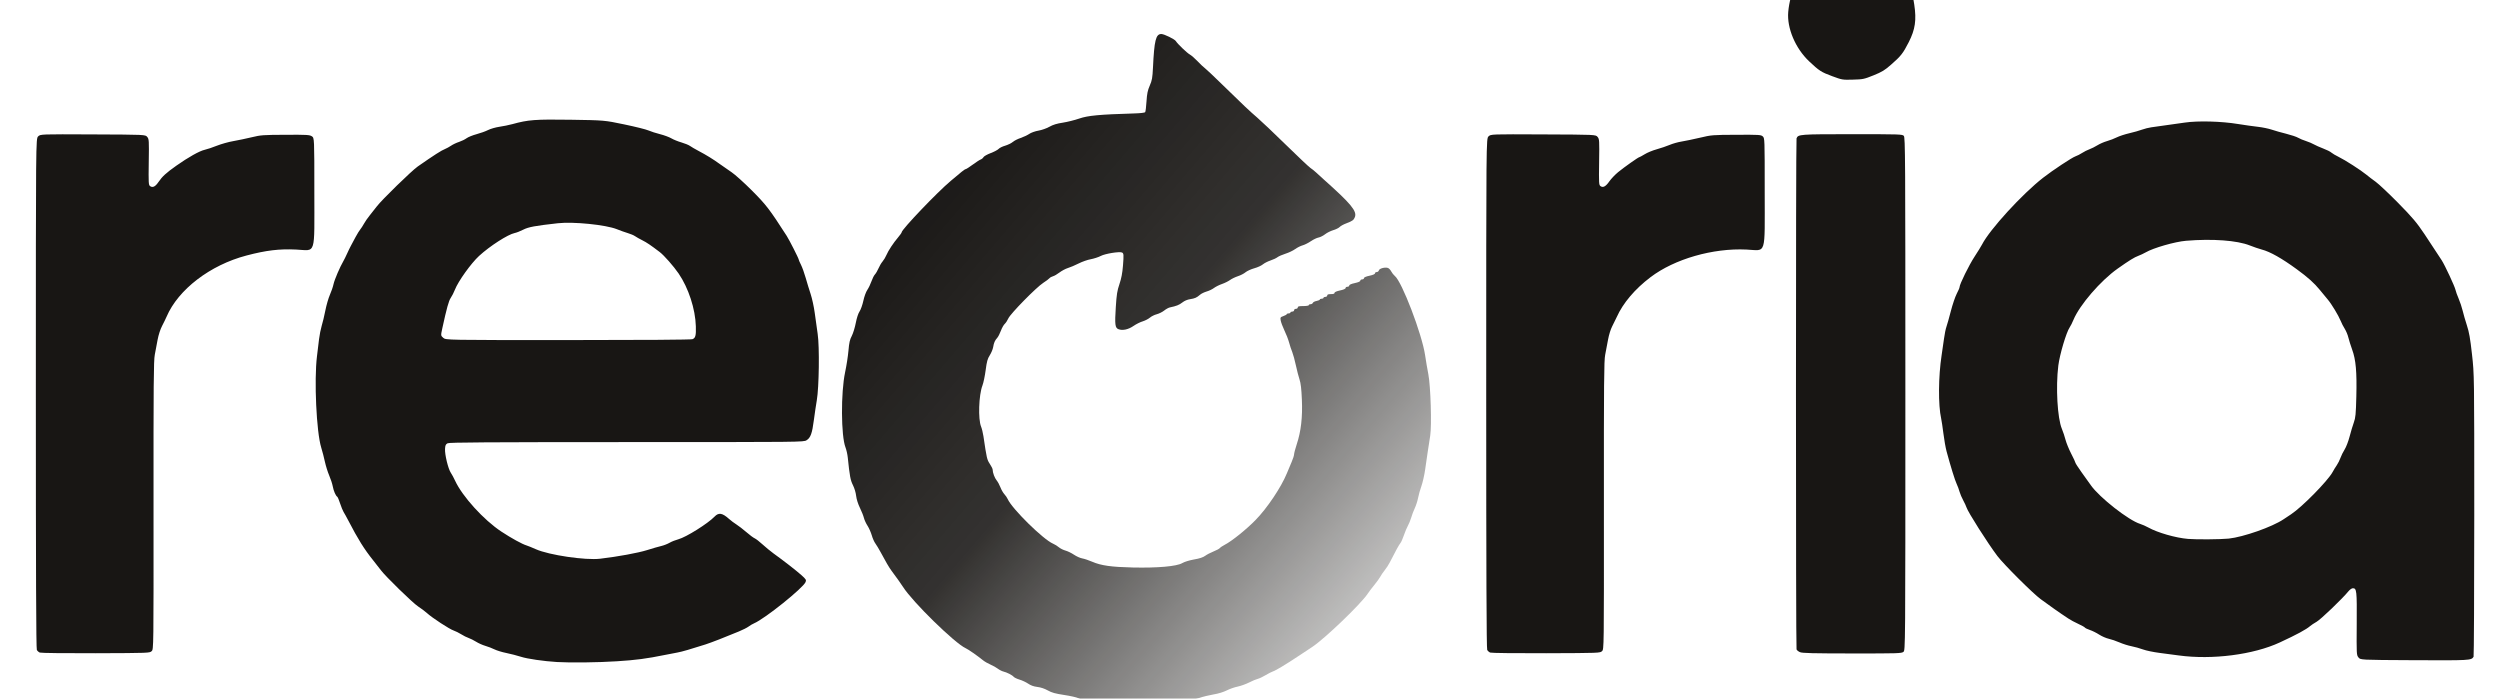
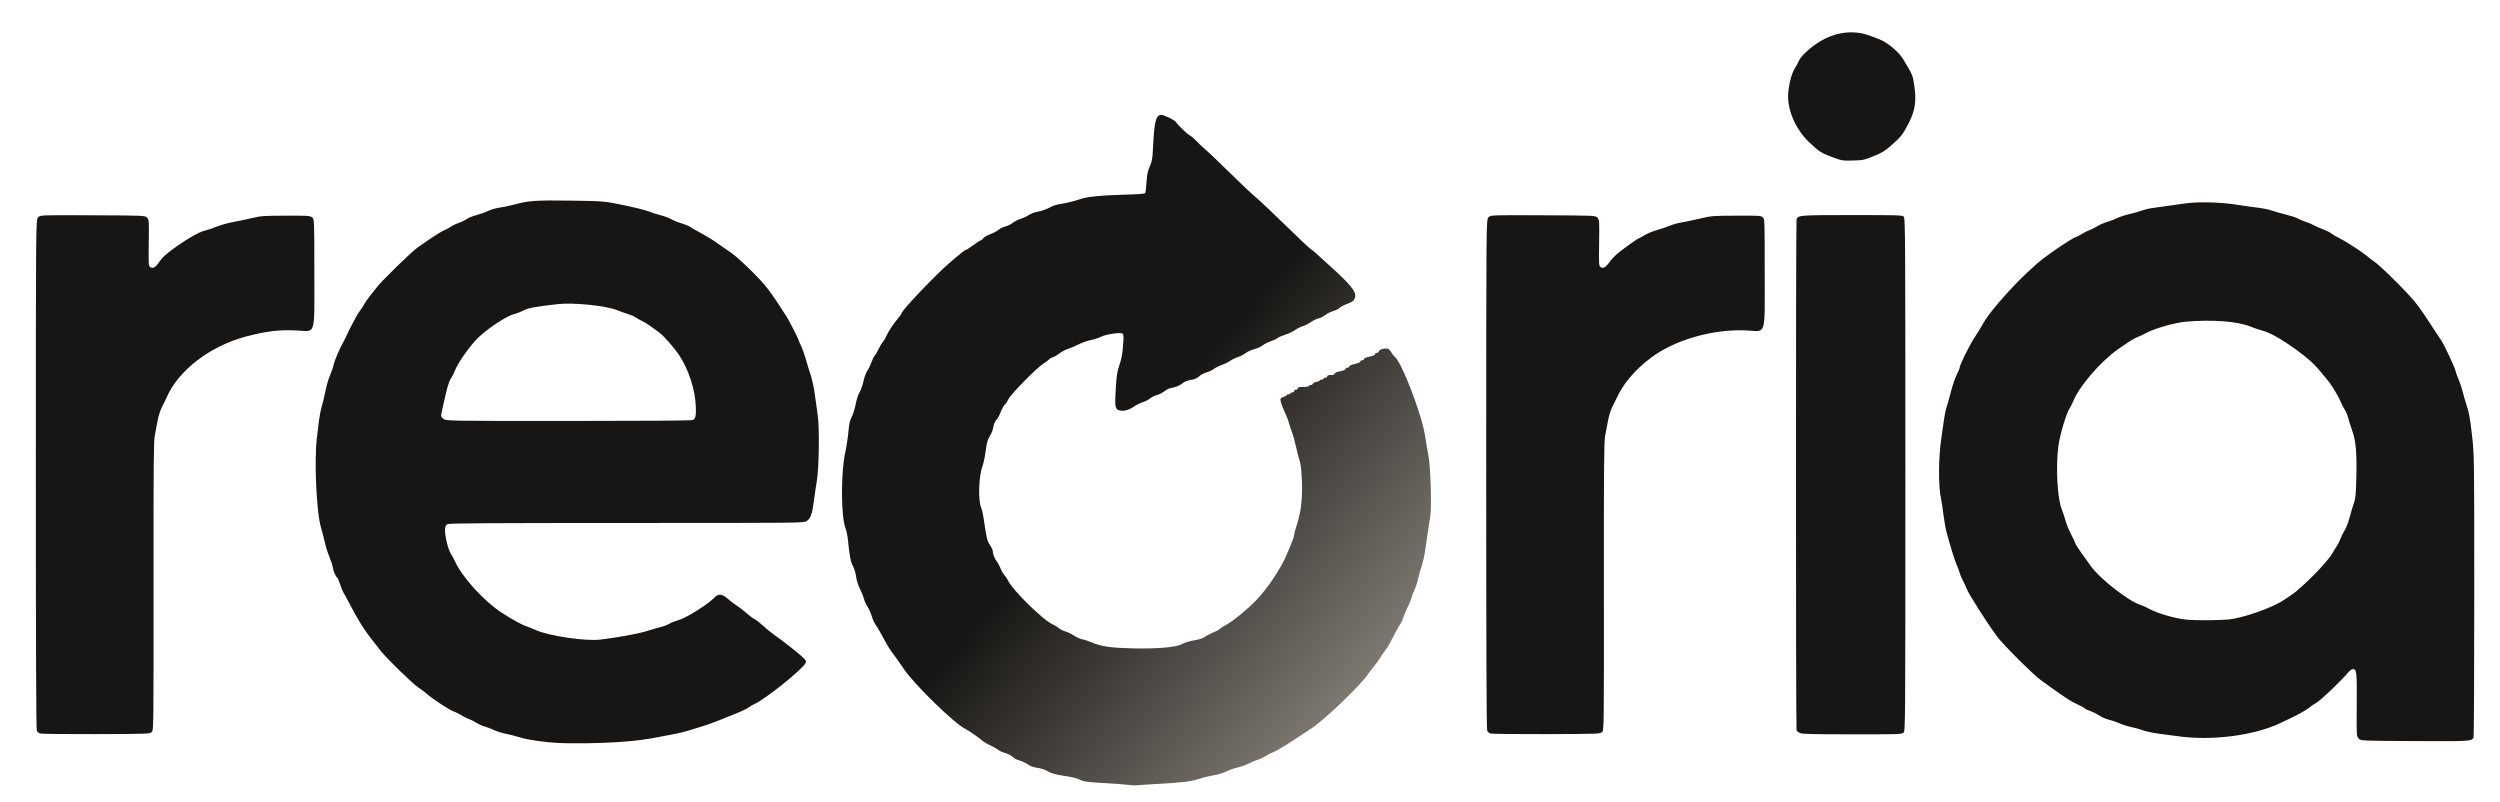
- <svg xmlns="http://www.w3.org/2000/svg" viewBox="90 40 680 190" width="680" height="190">
+ <svg xmlns="http://www.w3.org/2000/svg" viewBox="90 18 680 218" width="680" height="218">
  <defs>
    <linearGradient id="rcg" gradientUnits="userSpaceOnUse" x1="330" y1="90" x2="470" y2="210">
-       <stop offset="0" stop-color="#fff" />
-       <stop offset=".45" stop-color="#fff" stop-opacity=".88" />
-       <stop offset="1" stop-color="#fff" stop-opacity=".2" />
+       <stop offset="0" stop-color="#181614" />
+       <stop offset=".45" stop-color="#181614" />
+       <stop offset="1" stop-color="#8A847C" />
    </linearGradient>
-     <mask id="rcm" maskUnits="userSpaceOnUse" x="90" y="40" width="680" height="190">
-       <rect x="90" y="40" width="680" height="190" fill="url(#rcg)" />
-     </mask>
  </defs>
  <path fill="#181614" fill-rule="evenodd" d="M241.50,220.07C237.96,219.86 233.41,219.20 231.73,218.65C230.71,218.32 228.92,217.86 227.75,217.62C226.58,217.39 225.12,216.94 224.50,216.63C223.88,216.32 222.76,215.89 222.00,215.67C221.24,215.45 220.11,214.94 219.48,214.54C218.86,214.15 217.94,213.69 217.46,213.53C216.97,213.37 216.07,212.92 215.46,212.53C214.84,212.14 213.91,211.68 213.39,211.50C212.26,211.13 207.56,208.06 206.11,206.74C205.55,206.24 204.47,205.43 203.72,204.95C202.31,204.04 194.85,196.78 193.59,195.08C193.20,194.55 192.24,193.32 191.45,192.34C189.08,189.39 187.37,186.66 184.76,181.62C184.26,180.66 183.67,179.59 183.45,179.25C183.24,178.91 182.81,177.87 182.51,176.94C182.21,176.01 181.86,175.19 181.73,175.11C181.31,174.85 180.74,173.53 180.50,172.24C180.37,171.55 179.93,170.22 179.53,169.30C179.14,168.38 178.62,166.72 178.38,165.62C178.15,164.53 177.69,162.77 177.37,161.73C176.07,157.54 175.41,143.38 176.22,136.88C176.38,135.50 176.64,133.42 176.78,132.25C176.92,131.08 177.25,129.45 177.50,128.62C177.76,127.80 178.21,125.92 178.50,124.44C178.79,122.96 179.35,121.05 179.73,120.19C180.12,119.33 180.57,118.01 180.73,117.25C181.01,116.01 182.47,112.60 183.41,111.00C183.61,110.66 184.06,109.76 184.40,109.00C184.74,108.24 185.20,107.29 185.43,106.88C185.65,106.46 186.23,105.39 186.70,104.50C187.18,103.61 187.77,102.65 188.01,102.38C188.25,102.10 188.68,101.42 188.98,100.88C189.27,100.33 189.99,99.29 190.57,98.58C191.15,97.87 192.02,96.77 192.50,96.13C193.84,94.36 201.94,86.47 203.62,85.29C208.05,82.20 210.11,80.88 211.07,80.52C211.46,80.37 212.18,79.97 212.69,79.63C213.20,79.28 214.18,78.82 214.87,78.60C215.56,78.37 216.48,77.92 216.91,77.60C217.34,77.28 218.56,76.79 219.62,76.50C220.68,76.22 222.09,75.71 222.76,75.37C223.43,75.03 224.80,74.64 225.80,74.49C226.81,74.35 228.41,74.02 229.38,73.76C233.70,72.57 235.54,72.43 245.25,72.57C254.38,72.71 254.38,72.71 259.80,73.84C262.78,74.46 265.76,75.20 266.40,75.49C267.05,75.77 268.46,76.23 269.55,76.50C270.63,76.77 272.01,77.28 272.61,77.63C273.21,77.98 274.45,78.49 275.35,78.74C276.26,79.00 277.31,79.43 277.69,79.70C278.06,79.97 279.05,80.54 279.88,80.98C282.17,82.19 283.97,83.30 285.75,84.59C286.64,85.24 288.11,86.26 289.00,86.85C289.89,87.44 292.38,89.68 294.53,91.83C298.41,95.73 299.32,96.91 303.99,104.17C304.71,105.30 307.24,110.28 307.25,110.59C307.25,110.71 307.53,111.37 307.88,112.05C308.22,112.74 308.80,114.33 309.15,115.59C309.51,116.85 310.11,118.83 310.50,120.00C310.89,121.17 311.39,123.47 311.61,125.12C311.83,126.78 312.19,129.35 312.41,130.85C312.93,134.33 312.78,145.37 312.17,148.88C311.96,150.11 311.60,152.51 311.38,154.20C310.91,157.88 310.48,159.07 309.38,159.75C308.57,160.25 308.28,160.25 260.47,160.25C222.31,160.26 212.25,160.32 211.75,160.57C211.24,160.83 211.11,161.10 211.05,162.08C210.95,163.60 211.90,167.53 212.62,168.59C212.92,169.04 213.45,170.01 213.79,170.76C215.75,175.02 221.60,181.46 226.38,184.60C229.11,186.40 232.05,188.01 233.25,188.37C233.59,188.47 234.72,188.93 235.76,189.39C239.32,190.98 249.27,192.45 253.25,191.97C258.09,191.40 263.54,190.40 266.00,189.63C267.44,189.17 269.19,188.67 269.88,188.51C270.56,188.35 271.58,187.95 272.13,187.63C272.68,187.31 273.76,186.88 274.52,186.68C276.58,186.14 282.56,182.40 284.36,180.52C285.48,179.35 286.46,179.50 288.30,181.15C288.81,181.61 289.71,182.28 290.30,182.65C290.89,183.02 292.11,183.96 293.00,184.73C293.89,185.51 294.92,186.27 295.27,186.42C295.63,186.58 296.59,187.32 297.40,188.07C298.21,188.82 299.56,189.92 300.39,190.53C303.23,192.57 306.62,195.22 308.00,196.45C309.24,197.57 309.35,197.74 309.12,198.31C308.49,199.91 298.05,208.29 295.12,209.54C294.71,209.71 294.03,210.11 293.62,210.42C293.20,210.73 292.02,211.33 290.99,211.75C287.40,213.25 283.36,214.82 281.88,215.29C277.92,216.56 275.51,217.26 274.25,217.49C273.49,217.63 271.98,217.92 270.88,218.14C265.86,219.16 262.98,219.54 257.75,219.87C252.68,220.20 245.13,220.29 241.50,220.07Z M745.83,219.57C732.03,219.50 732.03,219.50 731.50,218.82C730.97,218.15 730.97,217.99 731.03,209.63C731.09,200.65 731.02,200.00 729.97,200.00C729.69,200.00 729.16,200.37 728.79,200.81C727.17,202.81 721.26,208.48 720.12,209.12C719.44,209.51 718.65,210.03 718.38,210.27C717.31,211.21 714.78,212.58 710.12,214.74C702.92,218.08 691.72,219.52 682.62,218.28C681.39,218.11 679.03,217.80 677.40,217.59C675.76,217.38 673.73,216.96 672.90,216.65C672.06,216.34 670.64,215.94 669.75,215.77C668.86,215.60 667.38,215.13 666.47,214.73C665.55,214.33 664.25,213.89 663.56,213.74C662.88,213.59 661.72,213.09 660.99,212.62C660.25,212.14 659.12,211.58 658.46,211.36C657.80,211.14 657.18,210.84 657.09,210.70C657.00,210.56 656.19,210.10 655.28,209.69C654.37,209.28 653.17,208.63 652.62,208.26C652.08,207.89 651.17,207.28 650.62,206.92C649.63,206.26 648.78,205.65 645.07,202.97C643.00,201.47 635.05,193.55 633.30,191.25C630.65,187.74 625.26,179.26 624.88,178.00C624.78,177.66 624.38,176.80 624.00,176.10C623.61,175.40 623.16,174.33 622.99,173.73C622.83,173.12 622.48,172.18 622.21,171.62C621.75,170.68 620.57,166.84 619.47,162.79C619.20,161.78 618.81,159.59 618.61,157.93C618.40,156.27 618.13,154.44 618.00,153.86C617.17,150.17 617.23,142.43 618.12,136.62C618.31,135.39 618.60,133.36 618.77,132.12C618.93,130.89 619.23,129.43 619.43,128.88C619.63,128.32 620.17,126.41 620.63,124.62C621.09,122.84 621.81,120.71 622.23,119.90C622.66,119.09 623.00,118.28 623.00,118.09C623.00,117.33 625.60,112.05 627.09,109.79C627.96,108.46 628.87,106.98 629.12,106.50C631.21,102.42 640.05,92.76 645.75,88.33C648.30,86.34 653.56,82.86 654.51,82.53C654.99,82.37 655.81,81.95 656.34,81.60C656.87,81.25 657.76,80.80 658.33,80.60C658.89,80.40 659.86,79.91 660.49,79.52C661.11,79.13 662.30,78.61 663.11,78.38C663.93,78.15 665.14,77.68 665.79,77.35C666.45,77.02 667.97,76.52 669.18,76.24C670.39,75.96 671.94,75.52 672.63,75.26C673.33,75.01 674.45,74.72 675.13,74.63C677.08,74.38 681.11,73.81 684.21,73.35C687.79,72.81 694.19,72.98 698.75,73.73C700.47,74.01 702.89,74.35 704.14,74.49C705.39,74.63 707.07,74.98 707.89,75.26C708.71,75.54 710.49,76.05 711.84,76.38C713.20,76.72 714.66,77.21 715.09,77.47C715.52,77.73 716.49,78.13 717.25,78.37C718.01,78.62 718.97,79.02 719.40,79.28C719.83,79.53 720.95,80.03 721.90,80.39C722.85,80.75 723.85,81.24 724.12,81.50C724.40,81.75 725.30,82.28 726.12,82.68C727.86,83.52 732.15,86.28 733.66,87.52C734.22,87.99 735.36,88.86 736.19,89.45C737.02,90.05 739.71,92.58 742.18,95.08C746.20,99.16 747.37,100.55 749.50,103.74C751.48,106.72 753.64,109.99 754.14,110.79C755.03,112.18 757.68,117.88 757.88,118.80C757.98,119.26 758.37,120.36 758.76,121.25C759.14,122.14 759.63,123.61 759.84,124.50C760.05,125.39 760.57,127.19 760.99,128.48C761.60,130.33 761.90,132.03 762.38,136.36C763.00,141.88 763.00,141.88 763.00,180.12C762.99,201.16 762.91,218.50 762.81,218.65C762.15,219.64 761.97,219.65 745.83,219.57Z M100.83,217.50C100.53,217.38 100.16,217.05 100.02,216.78C99.83,216.43 99.75,195.55 99.75,147.01C99.75,77.73 99.75,77.73 100.37,77.11C100.99,76.49 100.99,76.49 115.27,76.56C129.54,76.62 129.54,76.62 130.05,77.25C130.53,77.84 130.55,78.15 130.46,84.08C130.38,89.82 130.41,90.31 130.82,90.62C131.52,91.13 132.24,90.78 133.09,89.53C134.14,87.99 135.16,87.05 137.96,85.07C141.20,82.78 144.28,81.05 145.69,80.74C146.34,80.60 147.83,80.10 149.00,79.63C150.17,79.17 152.18,78.60 153.48,78.38C154.78,78.15 157.03,77.68 158.48,77.33C160.95,76.73 161.57,76.69 167.63,76.66C173.47,76.63 174.21,76.67 174.82,77.07C175.50,77.51 175.50,77.51 175.50,92.14C175.50,109.90 176.05,108.14 170.55,107.88C165.97,107.66 162.45,108.08 157.04,109.50C147.17,112.09 138.48,118.74 135.32,126.12C135.08,126.67 134.53,127.81 134.09,128.65C133.60,129.59 133.13,131.05 132.87,132.40C132.65,133.63 132.30,135.47 132.10,136.50C131.79,138.08 131.74,144.36 131.76,177.48C131.78,216.58 131.78,216.58 131.26,217.10C130.74,217.62 130.56,217.63 116.06,217.68C107.84,217.70 101.13,217.63 100.83,217.50Z M495.33,217.50C495.03,217.38 494.66,217.05 494.52,216.78C494.33,216.43 494.25,195.55 494.25,147.01C494.25,77.73 494.25,77.73 494.87,77.11C495.49,76.49 495.49,76.49 509.77,76.56C524.04,76.62 524.04,76.62 524.55,77.25C525.03,77.84 525.05,78.15 524.96,84.08C524.88,89.89 524.90,90.31 525.34,90.63C526.03,91.13 526.76,90.74 527.75,89.32C528.23,88.63 529.30,87.51 530.12,86.83C531.77,85.48 535.63,82.75 535.90,82.75C535.99,82.75 536.64,82.39 537.35,81.96C538.05,81.52 539.52,80.91 540.62,80.61C541.73,80.30 543.30,79.77 544.13,79.42C544.95,79.07 546.42,78.65 547.38,78.50C548.34,78.35 550.59,77.88 552.38,77.46C555.55,76.71 555.78,76.69 562.28,76.66C568.51,76.63 568.98,76.66 569.47,77.10C570.00,77.58 570.00,77.63 570.00,92.18C570.00,109.89 570.55,108.14 565.05,107.88C555.91,107.44 545.48,110.44 538.95,115.39C534.70,118.61 531.45,122.44 529.75,126.25C529.47,126.87 528.92,127.99 528.52,128.75C528.10,129.55 527.63,131.06 527.39,132.38C527.16,133.61 526.81,135.47 526.61,136.50C526.29,138.11 526.24,143.91 526.26,177.48C526.28,216.58 526.28,216.58 525.76,217.10C525.24,217.62 525.06,217.63 510.56,217.68C502.34,217.70 495.63,217.63 495.33,217.50Z M579.60,217.39C579.17,217.21 578.75,216.87 578.66,216.63C578.45,216.09 578.45,78.18 578.66,77.64C579.08,76.53 579.47,76.50 593.82,76.50C606.74,76.50 607.44,76.52 607.84,76.96C608.23,77.39 608.26,82.29 608.26,147.15C608.26,216.88 608.26,216.88 607.73,217.31C607.23,217.72 606.19,217.75 593.78,217.74C583.10,217.73 580.22,217.66 579.60,217.39Z M696.21,186.50C700.22,186.07 708.03,183.33 711.12,181.25C711.67,180.88 712.60,180.27 713.18,179.88C716.15,177.93 723.14,170.82 724.45,168.43C724.76,167.85 725.29,166.98 725.63,166.50C725.96,166.02 726.41,165.12 726.62,164.51C726.84,163.90 727.34,162.89 727.74,162.26C728.14,161.64 728.75,160.06 729.09,158.75C729.43,157.44 729.95,155.71 730.24,154.91C730.71,153.63 730.80,152.70 730.92,147.91C731.09,141.16 730.80,137.86 729.79,135.10C729.40,134.01 728.93,132.54 728.76,131.83C728.60,131.11 728.15,130.05 727.78,129.45C727.40,128.86 726.90,127.88 726.66,127.27C726.09,125.85 724.15,122.63 723.15,121.47C722.72,120.97 721.76,119.81 721.02,118.89C719.46,116.98 717.80,115.48 714.70,113.22C710.65,110.26 707.46,108.46 705.19,107.87C704.40,107.66 702.94,107.16 701.94,106.76C698.50,105.39 691.78,104.89 684.60,105.49C681.60,105.74 675.70,107.43 673.62,108.65C673.06,108.97 672.16,109.39 671.62,109.59C670.58,109.96 669.14,110.85 666.01,113.06C661.37,116.33 655.64,122.98 653.98,127.00C653.67,127.76 653.21,128.67 652.96,129.03C652.03,130.38 650.24,136.42 649.86,139.45C649.14,145.30 649.61,153.73 650.83,156.64C651.17,157.46 651.62,158.81 651.83,159.65C652.05,160.48 652.73,162.17 653.36,163.39C653.99,164.60 654.51,165.72 654.51,165.86C654.52,166.01 655.25,167.14 656.13,168.38C657.02,169.61 658.18,171.25 658.72,172.00C661.06,175.33 669.01,181.55 672.12,182.50C672.67,182.67 673.69,183.12 674.38,183.50C676.88,184.89 681.78,186.30 685.12,186.58C687.41,186.78 694.04,186.72 696.21,186.50Z M278.34,132.26C279.17,131.95 279.35,131.27 279.27,128.76C279.14,124.05 277.27,118.33 274.59,114.40C273.23,112.42 270.63,109.46 269.45,108.56C266.95,106.66 265.95,105.98 264.70,105.35C263.97,104.99 263.09,104.49 262.75,104.25C262.41,104.00 261.52,103.63 260.78,103.41C260.04,103.19 258.69,102.71 257.78,102.34C254.78,101.14 245.99,100.25 241.75,100.72C235.55,101.41 233.74,101.74 232.30,102.48C231.52,102.88 230.48,103.29 230.00,103.38C228.15,103.76 223.25,106.91 220.30,109.62C218.12,111.63 214.63,116.50 213.74,118.79C213.45,119.53 212.95,120.52 212.61,121.01C212.05,121.82 211.51,123.80 210.30,129.33C209.88,131.29 209.88,131.29 210.58,131.90C211.28,132.50 211.28,132.50 244.50,132.50C264.69,132.50 277.96,132.41 278.34,132.26Z M588.38,60.73C585.38,59.63 584.78,59.23 582.06,56.66C578.33,53.11 576.02,47.64 576.40,43.25C576.63,40.61 577.37,37.87 578.23,36.52C578.63,35.89 579.12,34.98 579.32,34.50C579.77,33.41 581.84,31.41 584.11,29.87C587.52,27.55 591.12,26.54 594.86,26.85C596.67,27.01 597.63,27.28 601.25,28.71C603.48,29.59 606.50,32.14 607.70,34.16C610.29,38.48 610.25,38.40 610.68,41.26C611.31,45.46 610.94,48.01 609.19,51.45C607.62,54.53 607.05,55.25 604.37,57.59C602.63,59.12 601.90,59.56 599.60,60.49C597.01,61.53 596.73,61.59 594.00,61.66C591.17,61.74 591.08,61.73 588.38,60.73Z" />
-   <path fill="#181614" fill-rule="evenodd" mask="url(#rcm)" d="M397.00,231.50C396.24,231.38 393.37,231.17 390.61,231.01C385.46,230.73 384.68,230.61 383.30,229.90C382.87,229.68 381.12,229.28 379.43,229.03C377.00,228.66 376.07,228.40 374.99,227.79C374.13,227.31 373.08,226.95 372.17,226.85C371.19,226.73 370.38,226.45 369.67,225.96C369.10,225.57 368.04,225.07 367.33,224.86C366.62,224.65 365.90,224.30 365.73,224.10C365.34,223.63 363.88,222.88 362.90,222.65C362.51,222.55 361.83,222.21 361.40,221.88C360.97,221.55 360.07,221.05 359.40,220.76C358.73,220.47 357.83,219.96 357.40,219.61C355.83,218.34 353.36,216.62 352.66,216.31C349.73,214.99 338.19,203.71 335.61,199.62C335.13,198.86 333.67,196.81 332.51,195.27C331.85,194.39 330.87,192.71 329.49,190.12C329.05,189.30 328.43,188.28 328.12,187.85C327.80,187.43 327.35,186.42 327.12,185.60C326.88,184.79 326.37,183.63 325.97,183.01C325.57,182.40 325.13,181.45 324.99,180.89C324.86,180.33 324.36,179.09 323.89,178.12C323.37,177.05 322.98,175.79 322.87,174.88C322.78,174.02 322.41,172.78 322.01,171.98C321.32,170.63 321.11,169.47 320.60,164.50C320.51,163.61 320.23,162.35 319.98,161.71C318.75,158.58 318.69,146.80 319.87,141.25C320.24,139.53 320.65,136.89 320.78,135.38C320.97,133.19 321.15,132.37 321.68,131.38C322.04,130.69 322.53,129.10 322.77,127.85C323.04,126.46 323.44,125.24 323.80,124.71C324.13,124.23 324.59,122.92 324.83,121.82C325.08,120.65 325.54,119.40 325.92,118.84C326.28,118.31 326.78,117.26 327.04,116.51C327.30,115.76 327.72,114.92 327.99,114.64C328.25,114.36 328.68,113.62 328.95,113.00C329.21,112.38 329.71,111.53 330.06,111.12C330.41,110.71 330.88,109.92 331.11,109.37C331.61,108.17 333.03,106.03 334.31,104.53C334.83,103.92 335.25,103.32 335.25,103.19C335.25,102.42 344.97,92.24 348.62,89.19C349.73,88.28 351.03,87.18 351.53,86.76C352.03,86.34 352.55,86.00 352.68,86.00C352.82,86.00 353.69,85.44 354.61,84.76C355.53,84.08 356.51,83.45 356.77,83.37C357.03,83.28 357.36,83.01 357.50,82.76C357.63,82.50 358.52,82.00 359.47,81.64C360.42,81.28 361.39,80.76 361.63,80.50C361.87,80.23 362.66,79.84 363.39,79.63C364.12,79.42 365.05,78.96 365.46,78.62C365.88,78.27 366.84,77.78 367.61,77.53C368.37,77.27 369.42,76.78 369.94,76.43C370.48,76.07 371.55,75.69 372.47,75.53C373.36,75.38 374.66,74.92 375.44,74.48C376.44,73.92 377.46,73.61 379.05,73.37C380.28,73.18 382.30,72.68 383.54,72.25C385.89,71.43 389.07,71.14 398.35,70.86C400.21,70.81 401.39,70.67 401.50,70.49C401.60,70.34 401.76,69.02 401.85,67.56C401.99,65.44 402.17,64.58 402.74,63.27C403.36,61.84 403.47,61.20 403.61,58.38C403.96,50.97 404.39,49.25 405.88,49.25C406.65,49.25 409.54,50.67 409.84,51.19C410.25,51.90 412.90,54.44 413.64,54.83C414.04,55.05 414.99,55.87 415.75,56.67C416.51,57.47 417.40,58.31 417.73,58.54C418.06,58.77 420.15,60.74 422.37,62.92C428.18,68.60 429.89,70.21 432.00,72.02C433.03,72.90 436.55,76.24 439.82,79.44C443.09,82.63 446.07,85.45 446.45,85.69C446.82,85.93 447.49,86.46 447.93,86.87C448.37,87.29 449.30,88.13 449.99,88.75C457.49,95.43 459.14,97.43 458.53,99.05C458.22,99.86 457.86,100.12 456.22,100.74C455.45,101.02 454.62,101.48 454.38,101.75C454.14,102.01 453.35,102.40 452.63,102.61C451.92,102.82 450.92,103.32 450.42,103.72C449.91,104.12 449.11,104.52 448.64,104.61C448.17,104.69 447.23,105.15 446.55,105.61C445.87,106.08 444.87,106.58 444.32,106.73C443.77,106.88 442.85,107.34 442.27,107.76C441.69,108.18 440.51,108.74 439.64,109.01C438.78,109.28 437.80,109.71 437.47,109.96C437.14,110.22 436.28,110.62 435.55,110.86C434.83,111.10 433.91,111.57 433.50,111.91C433.10,112.25 432.05,112.73 431.16,112.97C430.27,113.22 429.20,113.71 428.78,114.06C428.36,114.42 427.42,114.90 426.70,115.13C425.97,115.37 425.01,115.84 424.56,116.17C424.11,116.50 423.13,116.99 422.37,117.25C421.62,117.51 420.64,118.00 420.19,118.34C419.74,118.68 418.85,119.11 418.20,119.29C417.56,119.48 416.75,119.87 416.41,120.17C415.50,120.96 415.01,121.18 413.69,121.38C412.95,121.49 412.15,121.83 411.59,122.28C410.75,122.94 409.95,123.26 408.23,123.61C407.87,123.68 407.17,124.06 406.67,124.46C406.17,124.86 405.26,125.31 404.65,125.47C404.04,125.62 403.19,126.04 402.77,126.40C402.34,126.76 401.46,127.21 400.81,127.41C400.16,127.60 399.03,128.16 398.31,128.66C396.89,129.64 395.33,129.97 394.22,129.54C393.30,129.18 393.19,128.31 393.50,123.49C393.72,120.07 393.88,119.06 394.49,117.27C395.01,115.74 395.29,114.29 395.45,112.25C395.69,109.25 395.66,108.87 395.15,108.67C394.40,108.38 390.62,109.00 389.45,109.60C388.79,109.95 387.54,110.35 386.68,110.51C385.83,110.66 384.34,111.18 383.38,111.67C382.41,112.16 381.11,112.71 380.48,112.90C379.84,113.09 378.82,113.64 378.19,114.11C377.57,114.59 376.77,115.05 376.42,115.14C376.06,115.23 375.63,115.47 375.46,115.67C375.29,115.88 374.52,116.45 373.76,116.94C371.89,118.13 364.82,125.34 364.26,126.62C364.01,127.17 363.58,127.84 363.29,128.10C363.00,128.36 362.52,129.20 362.24,129.97C361.95,130.74 361.51,131.60 361.26,131.88C360.61,132.59 360.33,133.23 360.14,134.42C360.04,134.99 359.63,135.99 359.22,136.63C358.61,137.59 358.41,138.30 358.10,140.68C357.89,142.27 357.50,144.14 357.23,144.84C356.22,147.44 356.01,154.02 356.86,156.05C357.07,156.56 357.36,157.75 357.50,158.68C358.38,164.67 358.46,165.01 359.23,166.18C359.65,166.81 360.00,167.51 360.00,167.73C360.00,168.56 360.54,170.01 361.10,170.68C361.41,171.06 361.87,171.91 362.12,172.56C362.37,173.22 362.85,174.05 363.19,174.42C363.53,174.79 363.94,175.39 364.09,175.74C365.23,178.36 373.78,186.77 376.43,187.88C376.90,188.08 377.63,188.52 378.03,188.87C378.44,189.21 379.25,189.61 379.82,189.76C380.40,189.92 381.44,190.42 382.12,190.88C382.81,191.34 383.82,191.80 384.38,191.89C384.93,191.98 386.15,192.39 387.10,192.80C389.48,193.83 392.27,194.23 398.13,194.36C404.87,194.51 410.07,194.05 411.56,193.17C412.20,192.80 413.51,192.40 414.80,192.17C416.27,191.92 417.24,191.60 417.80,191.19C418.25,190.85 419.27,190.32 420.05,190.01C420.84,189.70 421.62,189.28 421.79,189.08C421.95,188.88 422.55,188.48 423.10,188.20C425.00,187.23 428.97,184.05 431.50,181.46C434.65,178.25 438.47,172.55 440.03,168.75C440.40,167.86 440.99,166.45 441.34,165.62C441.70,164.80 441.99,163.87 441.99,163.57C442.00,163.26 442.33,162.02 442.72,160.82C443.88,157.31 444.32,153.47 444.11,148.68C443.99,145.79 443.81,144.23 443.48,143.25C443.22,142.49 442.78,140.75 442.48,139.38C442.19,138.00 441.74,136.37 441.49,135.75C441.23,135.13 440.84,133.95 440.62,133.12C440.40,132.30 439.83,130.84 439.36,129.88C438.90,128.91 438.45,127.71 438.36,127.21C438.21,126.34 438.24,126.28 439.10,125.97C439.60,125.80 440.00,125.56 440.00,125.45C440.00,125.34 440.23,125.25 440.50,125.25C440.77,125.25 441.00,125.14 441.00,125.00C441.00,124.86 441.23,124.75 441.50,124.75C441.78,124.75 442.00,124.58 442.00,124.38C442.00,124.17 442.22,124.00 442.50,124.00C442.78,124.00 443.00,123.83 443.00,123.62C443.00,123.33 443.33,123.25 444.50,123.25C445.33,123.25 446.00,123.14 446.00,123.00C446.00,122.86 446.21,122.75 446.47,122.75C446.73,122.75 447.01,122.59 447.09,122.39C447.16,122.19 447.62,121.95 448.11,121.86C448.60,121.77 449.00,121.59 449.00,121.47C449.00,121.35 449.23,121.25 449.50,121.25C449.77,121.25 450.00,121.14 450.00,121.00C450.00,120.86 450.23,120.75 450.50,120.75C450.78,120.75 451.00,120.58 451.00,120.38C451.00,120.10 451.28,120.00 452.00,120.00C452.68,120.00 453.00,119.89 453.00,119.66C453.00,119.44 453.56,119.20 454.50,119.00C455.44,118.80 456.00,118.56 456.00,118.34C456.00,118.15 456.23,118.00 456.50,118.00C456.77,118.00 457.00,117.85 457.00,117.66C457.00,117.44 457.56,117.20 458.50,117.00C459.44,116.80 460.00,116.56 460.00,116.34C460.00,116.15 460.23,116.00 460.50,116.00C460.77,116.00 461.00,115.85 461.00,115.66C461.00,115.44 461.56,115.20 462.50,115.00C463.44,114.80 464.00,114.56 464.00,114.34C464.00,114.15 464.21,114.00 464.47,114.00C464.73,114.00 465.00,113.79 465.06,113.53C465.20,113.02 466.69,112.62 467.51,112.88C467.78,112.97 468.19,113.39 468.41,113.82C468.64,114.25 469.07,114.80 469.38,115.05C471.31,116.57 476.78,130.87 477.63,136.63C477.85,138.14 478.25,140.47 478.51,141.80C479.13,144.97 479.46,155.69 479.02,158.50C478.53,161.61 478.06,164.72 477.65,167.66C477.44,169.19 476.97,171.23 476.63,172.20C476.28,173.17 475.87,174.62 475.72,175.42C475.57,176.22 475.18,177.45 474.85,178.16C474.51,178.87 474.06,180.05 473.85,180.79C473.63,181.52 473.23,182.52 472.95,183.00C472.67,183.48 472.18,184.65 471.86,185.59C471.54,186.53 471.12,187.48 470.92,187.71C470.58,188.09 469.48,190.09 468.03,192.96C467.71,193.60 467.08,194.57 466.63,195.12C466.19,195.68 465.64,196.46 465.43,196.88C465.21,197.29 464.49,198.29 463.83,199.10C463.17,199.90 462.34,200.99 462.00,201.51C460.16,204.30 450.24,213.81 446.89,216.00C446.15,216.48 444.44,217.61 443.09,218.51C439.82,220.69 436.98,222.40 436.23,222.63C435.90,222.73 435.01,223.19 434.25,223.64C433.49,224.10 432.54,224.55 432.12,224.65C431.71,224.74 430.64,225.19 429.75,225.64C428.86,226.09 427.45,226.59 426.62,226.76C425.80,226.92 424.46,227.39 423.64,227.81C422.75,228.25 421.33,228.69 420.06,228.89C418.91,229.08 417.16,229.51 416.17,229.85C414.17,230.54 411.38,230.88 404.50,231.25C401.96,231.39 399.54,231.55 399.12,231.61C398.71,231.66 397.76,231.61 397.00,231.50Z" />
+   <path fill="url(#rcg)" fill-rule="evenodd" d="M397.00,231.50C396.24,231.38 393.37,231.17 390.61,231.01C385.46,230.73 384.68,230.61 383.30,229.90C382.87,229.68 381.12,229.28 379.43,229.03C377.00,228.66 376.07,228.40 374.99,227.79C374.13,227.31 373.08,226.95 372.17,226.85C371.19,226.73 370.38,226.45 369.67,225.96C369.10,225.57 368.04,225.07 367.33,224.86C366.62,224.65 365.90,224.30 365.73,224.10C365.34,223.63 363.88,222.88 362.90,222.65C362.51,222.55 361.83,222.21 361.40,221.88C360.97,221.55 360.07,221.05 359.40,220.76C358.73,220.47 357.83,219.96 357.40,219.61C355.83,218.34 353.36,216.62 352.66,216.31C349.73,214.99 338.19,203.71 335.61,199.62C335.13,198.86 333.67,196.81 332.51,195.27C331.85,194.39 330.87,192.71 329.49,190.12C329.05,189.30 328.43,188.28 328.12,187.85C327.80,187.43 327.35,186.42 327.12,185.60C326.88,184.79 326.37,183.63 325.97,183.01C325.57,182.40 325.13,181.45 324.99,180.89C324.86,180.33 324.36,179.09 323.89,178.12C323.37,177.05 322.98,175.79 322.87,174.88C322.78,174.02 322.41,172.78 322.01,171.98C321.32,170.63 321.11,169.47 320.60,164.50C320.51,163.61 320.23,162.35 319.98,161.71C318.75,158.58 318.69,146.80 319.87,141.25C320.24,139.53 320.65,136.89 320.78,135.38C320.97,133.19 321.15,132.37 321.68,131.38C322.04,130.69 322.53,129.10 322.77,127.85C323.04,126.46 323.44,125.24 323.80,124.71C324.13,124.23 324.59,122.92 324.83,121.82C325.08,120.65 325.54,119.40 325.92,118.84C326.28,118.31 326.78,117.26 327.04,116.51C327.30,115.76 327.72,114.92 327.99,114.64C328.25,114.36 328.68,113.62 328.95,113.00C329.21,112.38 329.71,111.53 330.06,111.12C330.41,110.71 330.88,109.92 331.11,109.37C331.61,108.17 333.03,106.03 334.31,104.53C334.83,103.92 335.25,103.32 335.25,103.19C335.25,102.42 344.97,92.24 348.62,89.19C349.73,88.28 351.03,87.18 351.53,86.76C352.03,86.34 352.55,86.00 352.68,86.00C352.82,86.00 353.69,85.44 354.61,84.76C355.53,84.08 356.51,83.45 356.77,83.37C357.03,83.28 357.36,83.01 357.50,82.76C357.63,82.50 358.52,82.00 359.47,81.64C360.42,81.28 361.39,80.76 361.63,80.50C361.87,80.23 362.66,79.84 363.39,79.63C364.12,79.42 365.05,78.96 365.46,78.62C365.88,78.27 366.84,77.78 367.61,77.53C368.37,77.27 369.42,76.78 369.94,76.43C370.48,76.07 371.55,75.69 372.47,75.53C373.36,75.38 374.66,74.92 375.44,74.48C376.44,73.92 377.46,73.61 379.05,73.37C380.28,73.18 382.30,72.68 383.54,72.25C385.89,71.43 389.07,71.14 398.35,70.86C400.21,70.81 401.39,70.67 401.50,70.49C401.60,70.34 401.76,69.02 401.85,67.56C401.99,65.44 402.17,64.58 402.74,63.27C403.36,61.84 403.47,61.20 403.61,58.38C403.96,50.97 404.39,49.25 405.88,49.25C406.65,49.25 409.54,50.67 409.84,51.19C410.25,51.90 412.90,54.44 413.64,54.83C414.04,55.05 414.99,55.87 415.75,56.67C416.51,57.47 417.40,58.31 417.73,58.54C418.06,58.77 420.15,60.74 422.37,62.92C428.18,68.60 429.89,70.21 432.00,72.02C433.03,72.90 436.55,76.24 439.82,79.44C443.09,82.63 446.07,85.45 446.45,85.69C446.82,85.93 447.49,86.46 447.93,86.87C448.37,87.29 449.30,88.13 449.99,88.75C457.49,95.43 459.14,97.43 458.53,99.05C458.22,99.86 457.86,100.12 456.22,100.74C455.45,101.02 454.62,101.48 454.38,101.75C454.14,102.01 453.35,102.40 452.63,102.61C451.92,102.82 450.92,103.32 450.42,103.72C449.91,104.12 449.11,104.52 448.64,104.61C448.17,104.69 447.23,105.15 446.55,105.61C445.87,106.08 444.87,106.58 444.32,106.73C443.77,106.88 442.85,107.34 442.27,107.76C441.69,108.18 440.51,108.74 439.64,109.01C438.78,109.28 437.80,109.71 437.47,109.96C437.14,110.22 436.28,110.62 435.55,110.86C434.83,111.10 433.91,111.57 433.50,111.91C433.10,112.25 432.05,112.73 431.16,112.97C430.27,113.22 429.20,113.71 428.78,114.06C428.36,114.42 427.42,114.90 426.70,115.13C425.97,115.37 425.01,115.84 424.56,116.17C424.11,116.50 423.13,116.99 422.37,117.25C421.62,117.51 420.64,118.00 420.19,118.34C419.74,118.68 418.85,119.11 418.20,119.29C417.56,119.48 416.75,119.87 416.41,120.17C415.50,120.96 415.01,121.18 413.69,121.38C412.95,121.49 412.15,121.83 411.59,122.28C410.75,122.94 409.95,123.26 408.23,123.61C407.87,123.68 407.17,124.06 406.67,124.46C406.17,124.86 405.26,125.31 404.65,125.47C404.04,125.62 403.19,126.04 402.77,126.40C402.34,126.76 401.46,127.21 400.81,127.41C400.16,127.60 399.03,128.16 398.31,128.66C396.89,129.64 395.33,129.97 394.22,129.54C393.30,129.18 393.19,128.31 393.50,123.49C393.72,120.07 393.88,119.06 394.49,117.27C395.01,115.74 395.29,114.29 395.45,112.25C395.69,109.25 395.66,108.87 395.15,108.67C394.40,108.38 390.62,109.00 389.45,109.60C388.79,109.95 387.54,110.35 386.68,110.51C385.83,110.66 384.34,111.18 383.38,111.67C382.41,112.16 381.11,112.71 380.48,112.90C379.84,113.09 378.82,113.64 378.19,114.11C377.57,114.59 376.77,115.05 376.42,115.14C376.06,115.23 375.63,115.47 375.46,115.67C375.29,115.88 374.52,116.45 373.76,116.94C371.89,118.13 364.82,125.34 364.26,126.62C364.01,127.17 363.58,127.84 363.29,128.10C363.00,128.36 362.52,129.20 362.24,129.97C361.95,130.74 361.51,131.60 361.26,131.88C360.61,132.59 360.33,133.23 360.14,134.42C360.04,134.99 359.63,135.99 359.22,136.63C358.61,137.59 358.41,138.30 358.10,140.68C357.89,142.27 357.50,144.14 357.23,144.84C356.22,147.44 356.01,154.02 356.86,156.05C357.07,156.56 357.36,157.75 357.50,158.68C358.38,164.67 358.46,165.01 359.23,166.18C359.65,166.81 360.00,167.51 360.00,167.73C360.00,168.56 360.54,170.01 361.10,170.68C361.41,171.06 361.87,171.91 362.12,172.56C362.37,173.22 362.85,174.05 363.19,174.42C363.53,174.79 363.94,175.39 364.09,175.74C365.23,178.36 373.78,186.77 376.43,187.88C376.90,188.08 377.63,188.52 378.03,188.87C378.44,189.21 379.25,189.61 379.82,189.76C380.40,189.92 381.44,190.42 382.12,190.88C382.81,191.34 383.82,191.80 384.38,191.89C384.93,191.98 386.15,192.39 387.10,192.80C389.48,193.83 392.27,194.23 398.13,194.36C404.87,194.51 410.07,194.05 411.56,193.17C412.20,192.80 413.51,192.40 414.80,192.17C416.27,191.92 417.24,191.60 417.80,191.19C418.25,190.85 419.27,190.32 420.05,190.01C420.84,189.70 421.62,189.28 421.79,189.08C421.95,188.88 422.55,188.48 423.10,188.20C425.00,187.23 428.97,184.05 431.50,181.46C434.65,178.25 438.47,172.55 440.03,168.75C440.40,167.86 440.99,166.45 441.34,165.62C441.70,164.80 441.99,163.87 441.99,163.57C442.00,163.26 442.33,162.02 442.72,160.82C443.88,157.31 444.32,153.47 444.11,148.68C443.99,145.79 443.81,144.23 443.48,143.25C443.22,142.49 442.78,140.75 442.48,139.38C442.19,138.00 441.74,136.37 441.49,135.75C441.23,135.13 440.84,133.95 440.62,133.12C440.40,132.30 439.83,130.84 439.36,129.88C438.90,128.91 438.45,127.71 438.36,127.21C438.21,126.34 438.24,126.28 439.10,125.97C439.60,125.80 440.00,125.56 440.00,125.45C440.00,125.34 440.23,125.25 440.50,125.25C440.77,125.25 441.00,125.14 441.00,125.00C441.00,124.86 441.23,124.75 441.50,124.75C441.78,124.75 442.00,124.58 442.00,124.38C442.00,124.17 442.22,124.00 442.50,124.00C442.78,124.00 443.00,123.83 443.00,123.62C443.00,123.33 443.33,123.25 444.50,123.25C445.33,123.25 446.00,123.14 446.00,123.00C446.00,122.86 446.21,122.75 446.47,122.75C446.73,122.75 447.01,122.59 447.09,122.39C447.16,122.19 447.62,121.95 448.11,121.86C448.60,121.77 449.00,121.59 449.00,121.47C449.00,121.35 449.23,121.25 449.50,121.25C449.77,121.25 450.00,121.14 450.00,121.00C450.00,120.86 450.23,120.75 450.50,120.75C450.78,120.75 451.00,120.58 451.00,120.38C451.00,120.10 451.28,120.00 452.00,120.00C452.68,120.00 453.00,119.89 453.00,119.66C453.00,119.44 453.56,119.20 454.50,119.00C455.44,118.80 456.00,118.56 456.00,118.34C456.00,118.15 456.23,118.00 456.50,118.00C456.77,118.00 457.00,117.85 457.00,117.66C457.00,117.44 457.56,117.20 458.50,117.00C459.44,116.80 460.00,116.56 460.00,116.34C460.00,116.15 460.23,116.00 460.50,116.00C460.77,116.00 461.00,115.85 461.00,115.66C461.00,115.44 461.56,115.20 462.50,115.00C463.44,114.80 464.00,114.56 464.00,114.34C464.00,114.15 464.21,114.00 464.47,114.00C464.73,114.00 465.00,113.79 465.06,113.53C465.20,113.02 466.69,112.62 467.51,112.88C467.78,112.97 468.19,113.39 468.41,113.82C468.64,114.25 469.07,114.80 469.38,115.05C471.31,116.57 476.78,130.87 477.63,136.63C477.85,138.14 478.25,140.47 478.51,141.80C479.13,144.97 479.46,155.69 479.02,158.50C478.53,161.61 478.06,164.72 477.65,167.66C477.44,169.19 476.97,171.23 476.63,172.20C476.28,173.17 475.87,174.62 475.72,175.42C475.57,176.22 475.18,177.45 474.85,178.16C474.51,178.87 474.06,180.05 473.85,180.79C473.63,181.52 473.23,182.52 472.95,183.00C472.67,183.48 472.18,184.65 471.86,185.59C471.54,186.53 471.12,187.48 470.92,187.71C470.58,188.09 469.48,190.09 468.03,192.96C467.71,193.60 467.08,194.57 466.63,195.12C466.19,195.68 465.64,196.46 465.43,196.88C465.21,197.29 464.49,198.29 463.83,199.10C463.17,199.90 462.34,200.99 462.00,201.51C460.16,204.30 450.24,213.81 446.89,216.00C446.15,216.48 444.44,217.61 443.09,218.51C439.82,220.69 436.98,222.40 436.23,222.63C435.90,222.73 435.01,223.19 434.25,223.64C433.49,224.10 432.54,224.55 432.12,224.65C431.71,224.74 430.64,225.19 429.75,225.64C428.86,226.09 427.45,226.59 426.62,226.76C425.80,226.92 424.46,227.39 423.64,227.81C422.75,228.25 421.33,228.69 420.06,228.89C418.91,229.08 417.16,229.51 416.17,229.85C414.17,230.54 411.38,230.88 404.50,231.25C401.96,231.39 399.54,231.55 399.12,231.61C398.71,231.66 397.76,231.61 397.00,231.50Z" />
</svg>
